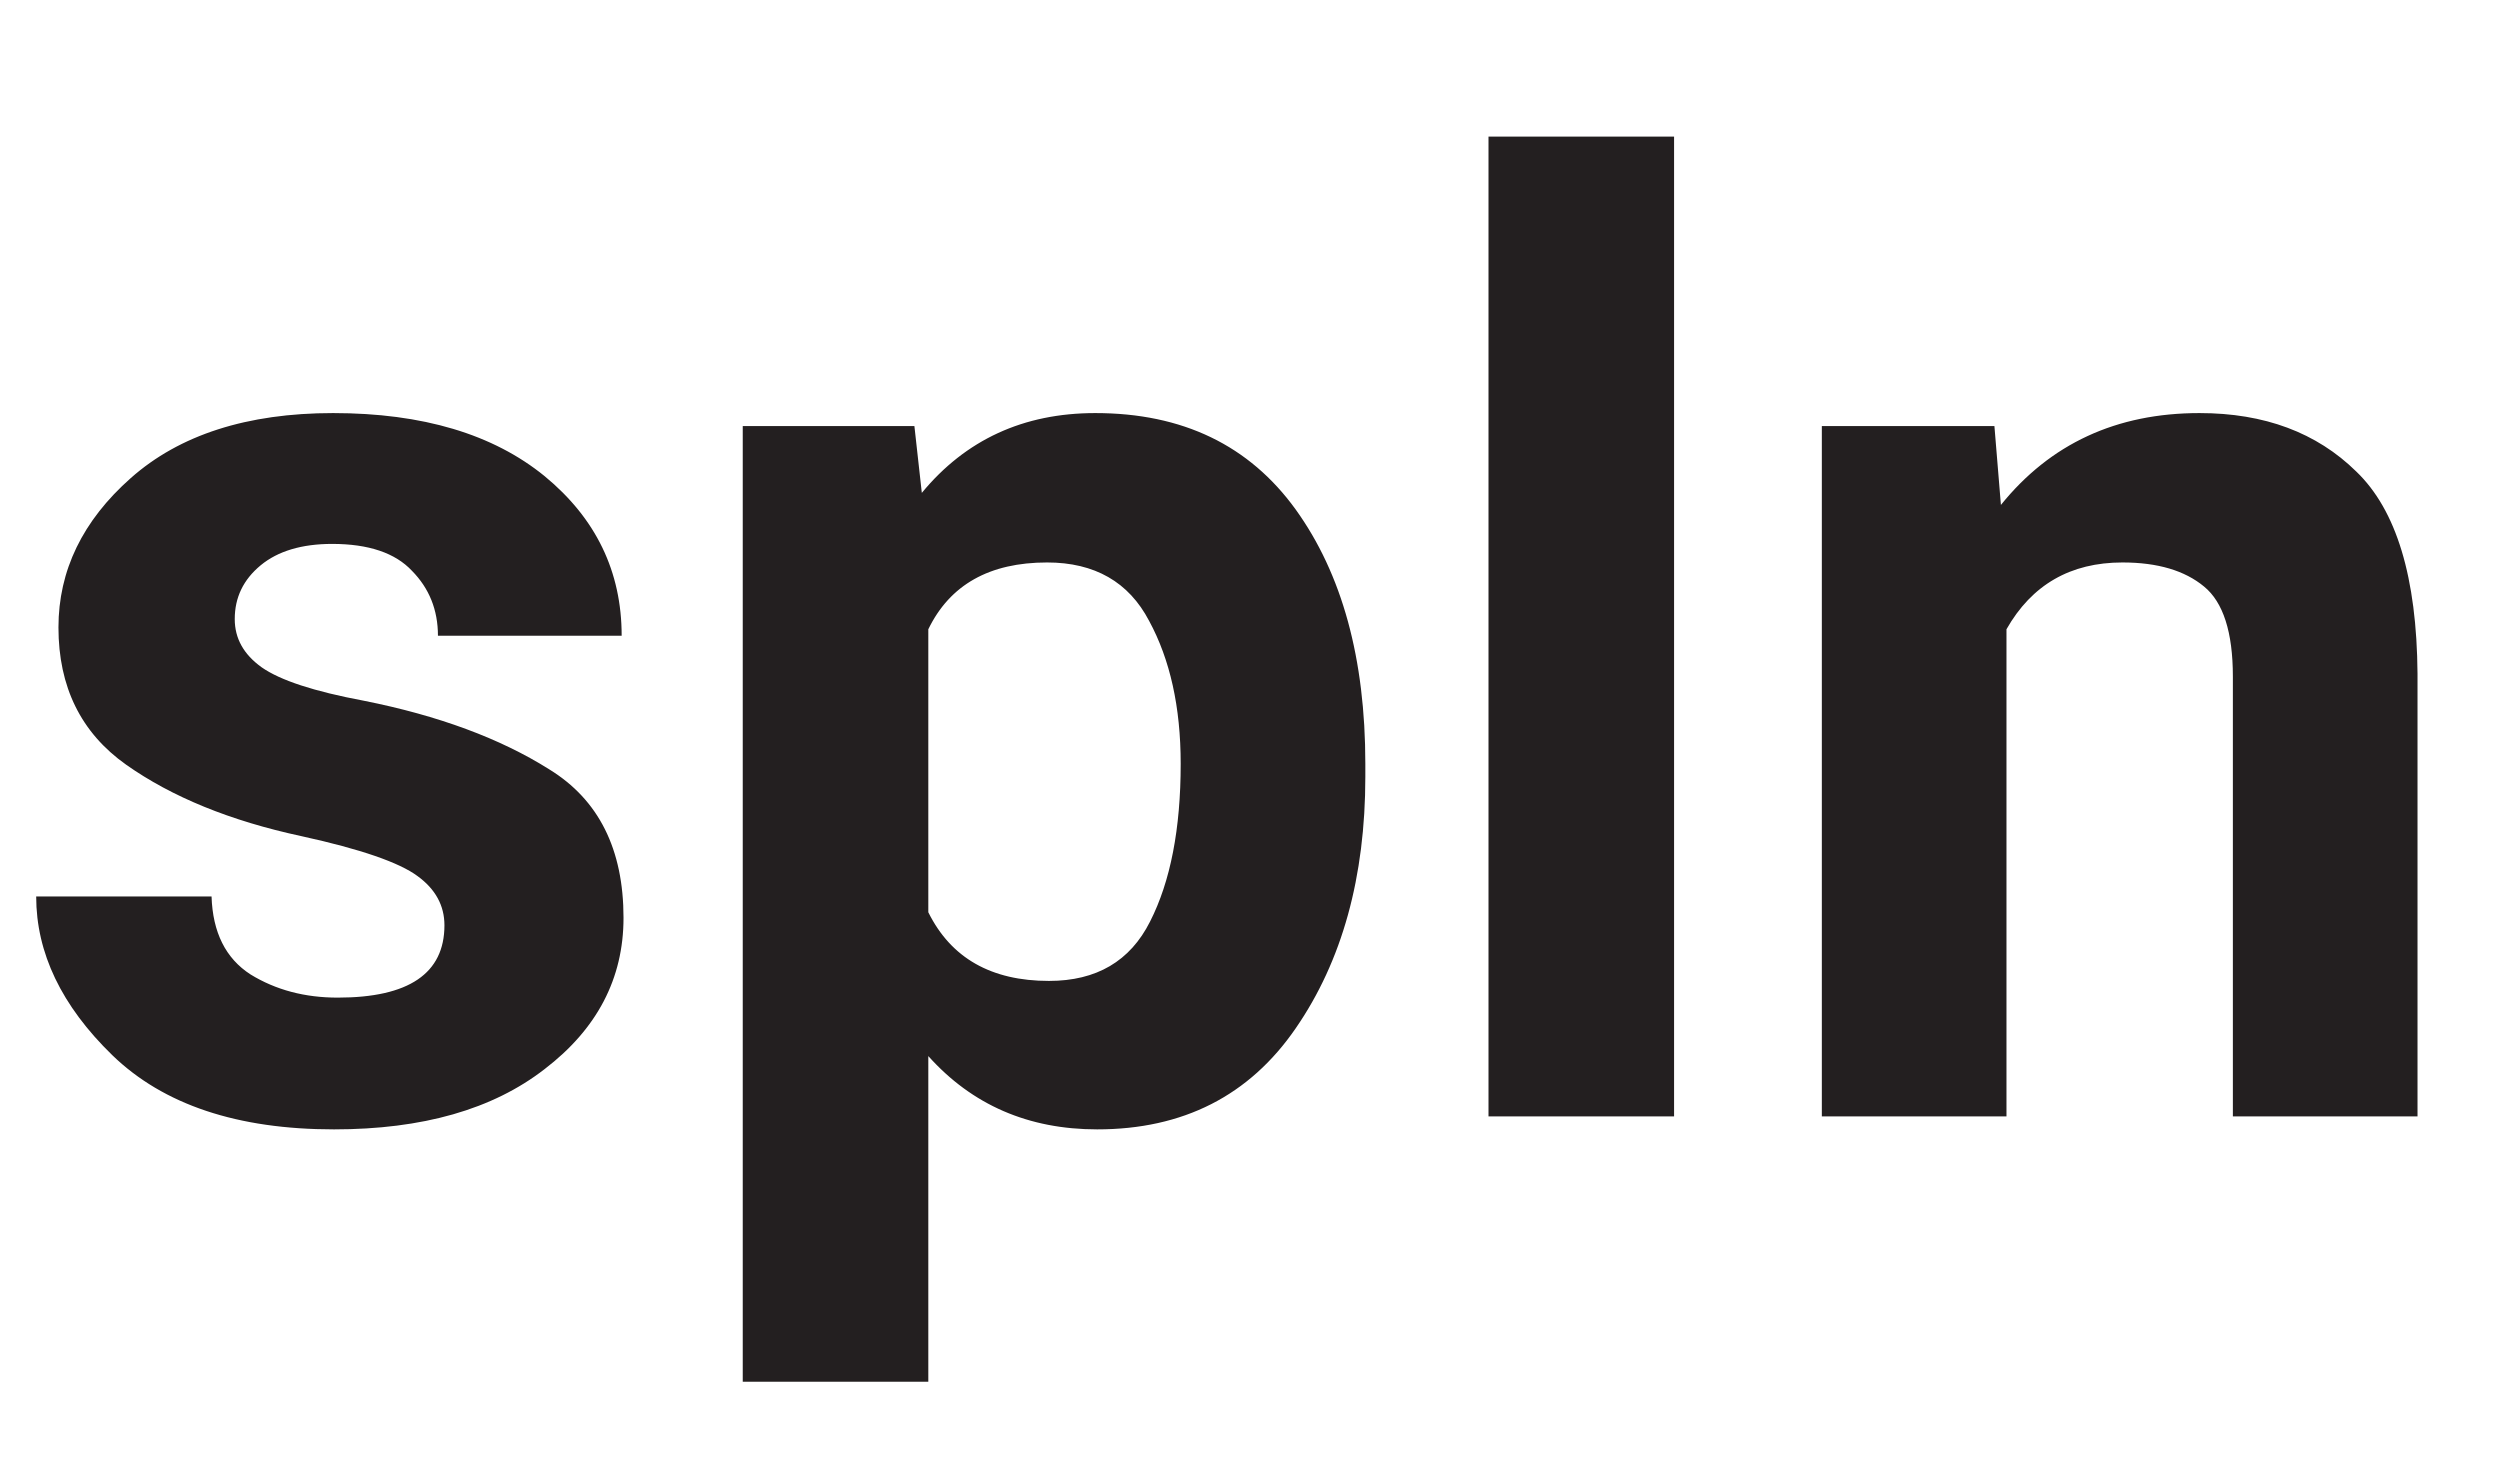
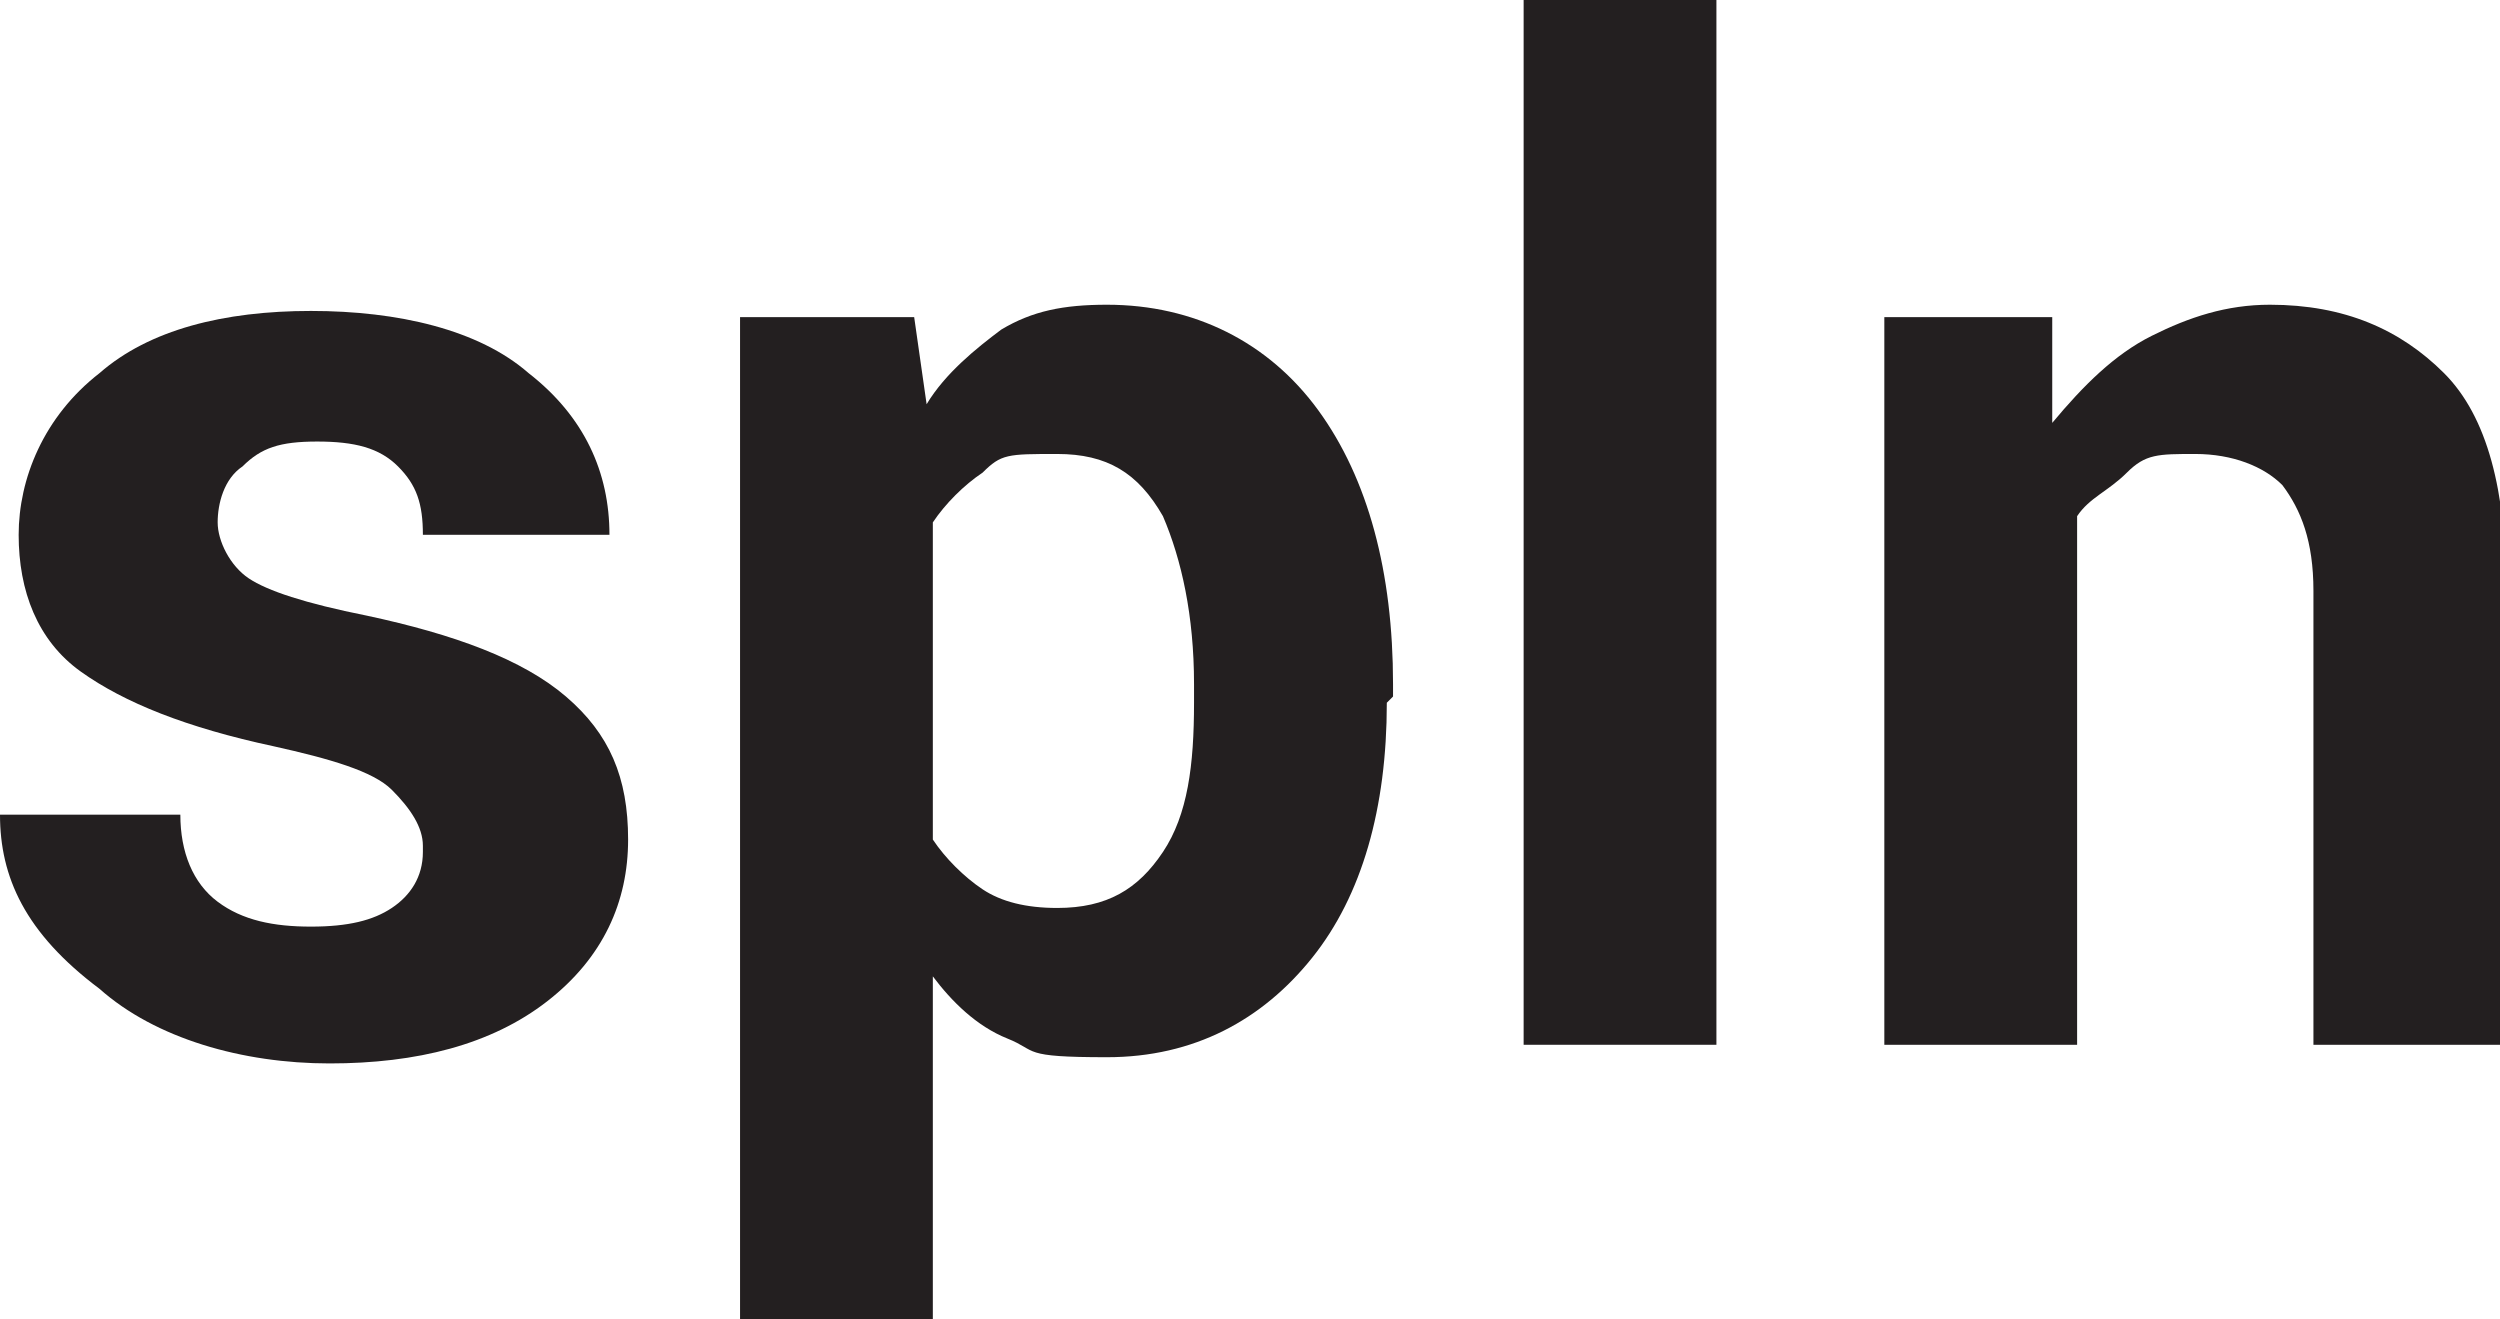
- <svg xmlns="http://www.w3.org/2000/svg" id="Layer_1" version="1.1" viewBox="0 0 42.1 24.8">
+ <svg xmlns="http://www.w3.org/2000/svg" id="Layer_1" version="1.1" viewBox="0 0 40.2 21.2">
  <defs>
    <style>
      .st0 {
        fill: #231f20;
-         font-family: Roboto-Bold, Roboto;
-         font-size: 22px;
-         font-weight: 700;
+       }
+ 
+       .st1 {
+         isolation: isolate;
      }
    </style>
  </defs>
-   <text class="st0" transform="translate(0 18.8)">
-     <tspan x="0" y="0">spln</tspan>
-   </text>
+   <g class="st1">
+     <g class="st1">
+       <path class="st0" d="M6.8,13.6c0-.3-.2-.6-.5-.9s-1-.5-1.9-.7c-1.4-.3-2.4-.7-3.1-1.2-.7-.5-1-1.3-1-2.2s.4-1.9,1.3-2.6c.8-.7,2-1,3.4-1s2.7.3,3.5,1c.9.7,1.3,1.6,1.3,2.6h0c0,0-3,0-3,0,0-.5-.1-.8-.4-1.1-.3-.3-.7-.4-1.3-.4s-.9.1-1.2.4c-.3.2-.4.6-.4.9s.2.7.5.9c.3.2.9.4,1.9.6,1.4.3,2.5.7,3.2,1.3.7.6,1,1.3,1,2.3s-.4,1.9-1.3,2.6c-.9.7-2.1,1-3.5,1s-2.8-.4-3.7-1.2C.4,15,0,14.1,0,13.1h0c0,0,2.9,0,2.9,0,0,.6.2,1.1.6,1.4s.9.4,1.5.4,1-.1,1.3-.3c.3-.2.5-.5.5-.9Z" />
+       <path class="st0" d="M22.3,11.3c0,1.7-.4,3.1-1.2,4.1s-1.9,1.6-3.3,1.6-1.1-.1-1.6-.3c-.5-.2-.9-.6-1.2-1v5.6h-3.1V5.1h2.8l.2,1.4c.3-.5.8-.9,1.2-1.2.5-.3,1-.4,1.7-.4,1.4,0,2.6.6,3.4,1.7s1.2,2.6,1.2,4.4v.2ZM19.2,11c0-1.1-.2-2-.5-2.7-.4-.7-.9-1-1.7-1s-.9,0-1.2.3c-.3.2-.6.5-.8.8v5.1c.2.3.5.6.8.8.3.2.7.3,1.2.3.8,0,1.3-.3,1.7-.9.4-.6.5-1.4.5-2.4v-.2Z" />
+       <path class="st0" d="M27.6,16.8h-3.1V0h3.1v16.8Z" />
+       <path class="st0" d="M33,5.1v1.7c.5-.6,1-1.1,1.6-1.4.6-.3,1.2-.5,1.9-.5,1.2,0,2.1.4,2.8,1.1s1,1.9,1,3.5v7.3h-3.1v-7.3c0-.8-.2-1.3-.5-1.7-.3-.3-.8-.5-1.4-.5s-.8,0-1.1.3-.6.4-.8.7v8.5h-3.1V5.1h2.9Z" />
+     </g>
+   </g>
</svg>
